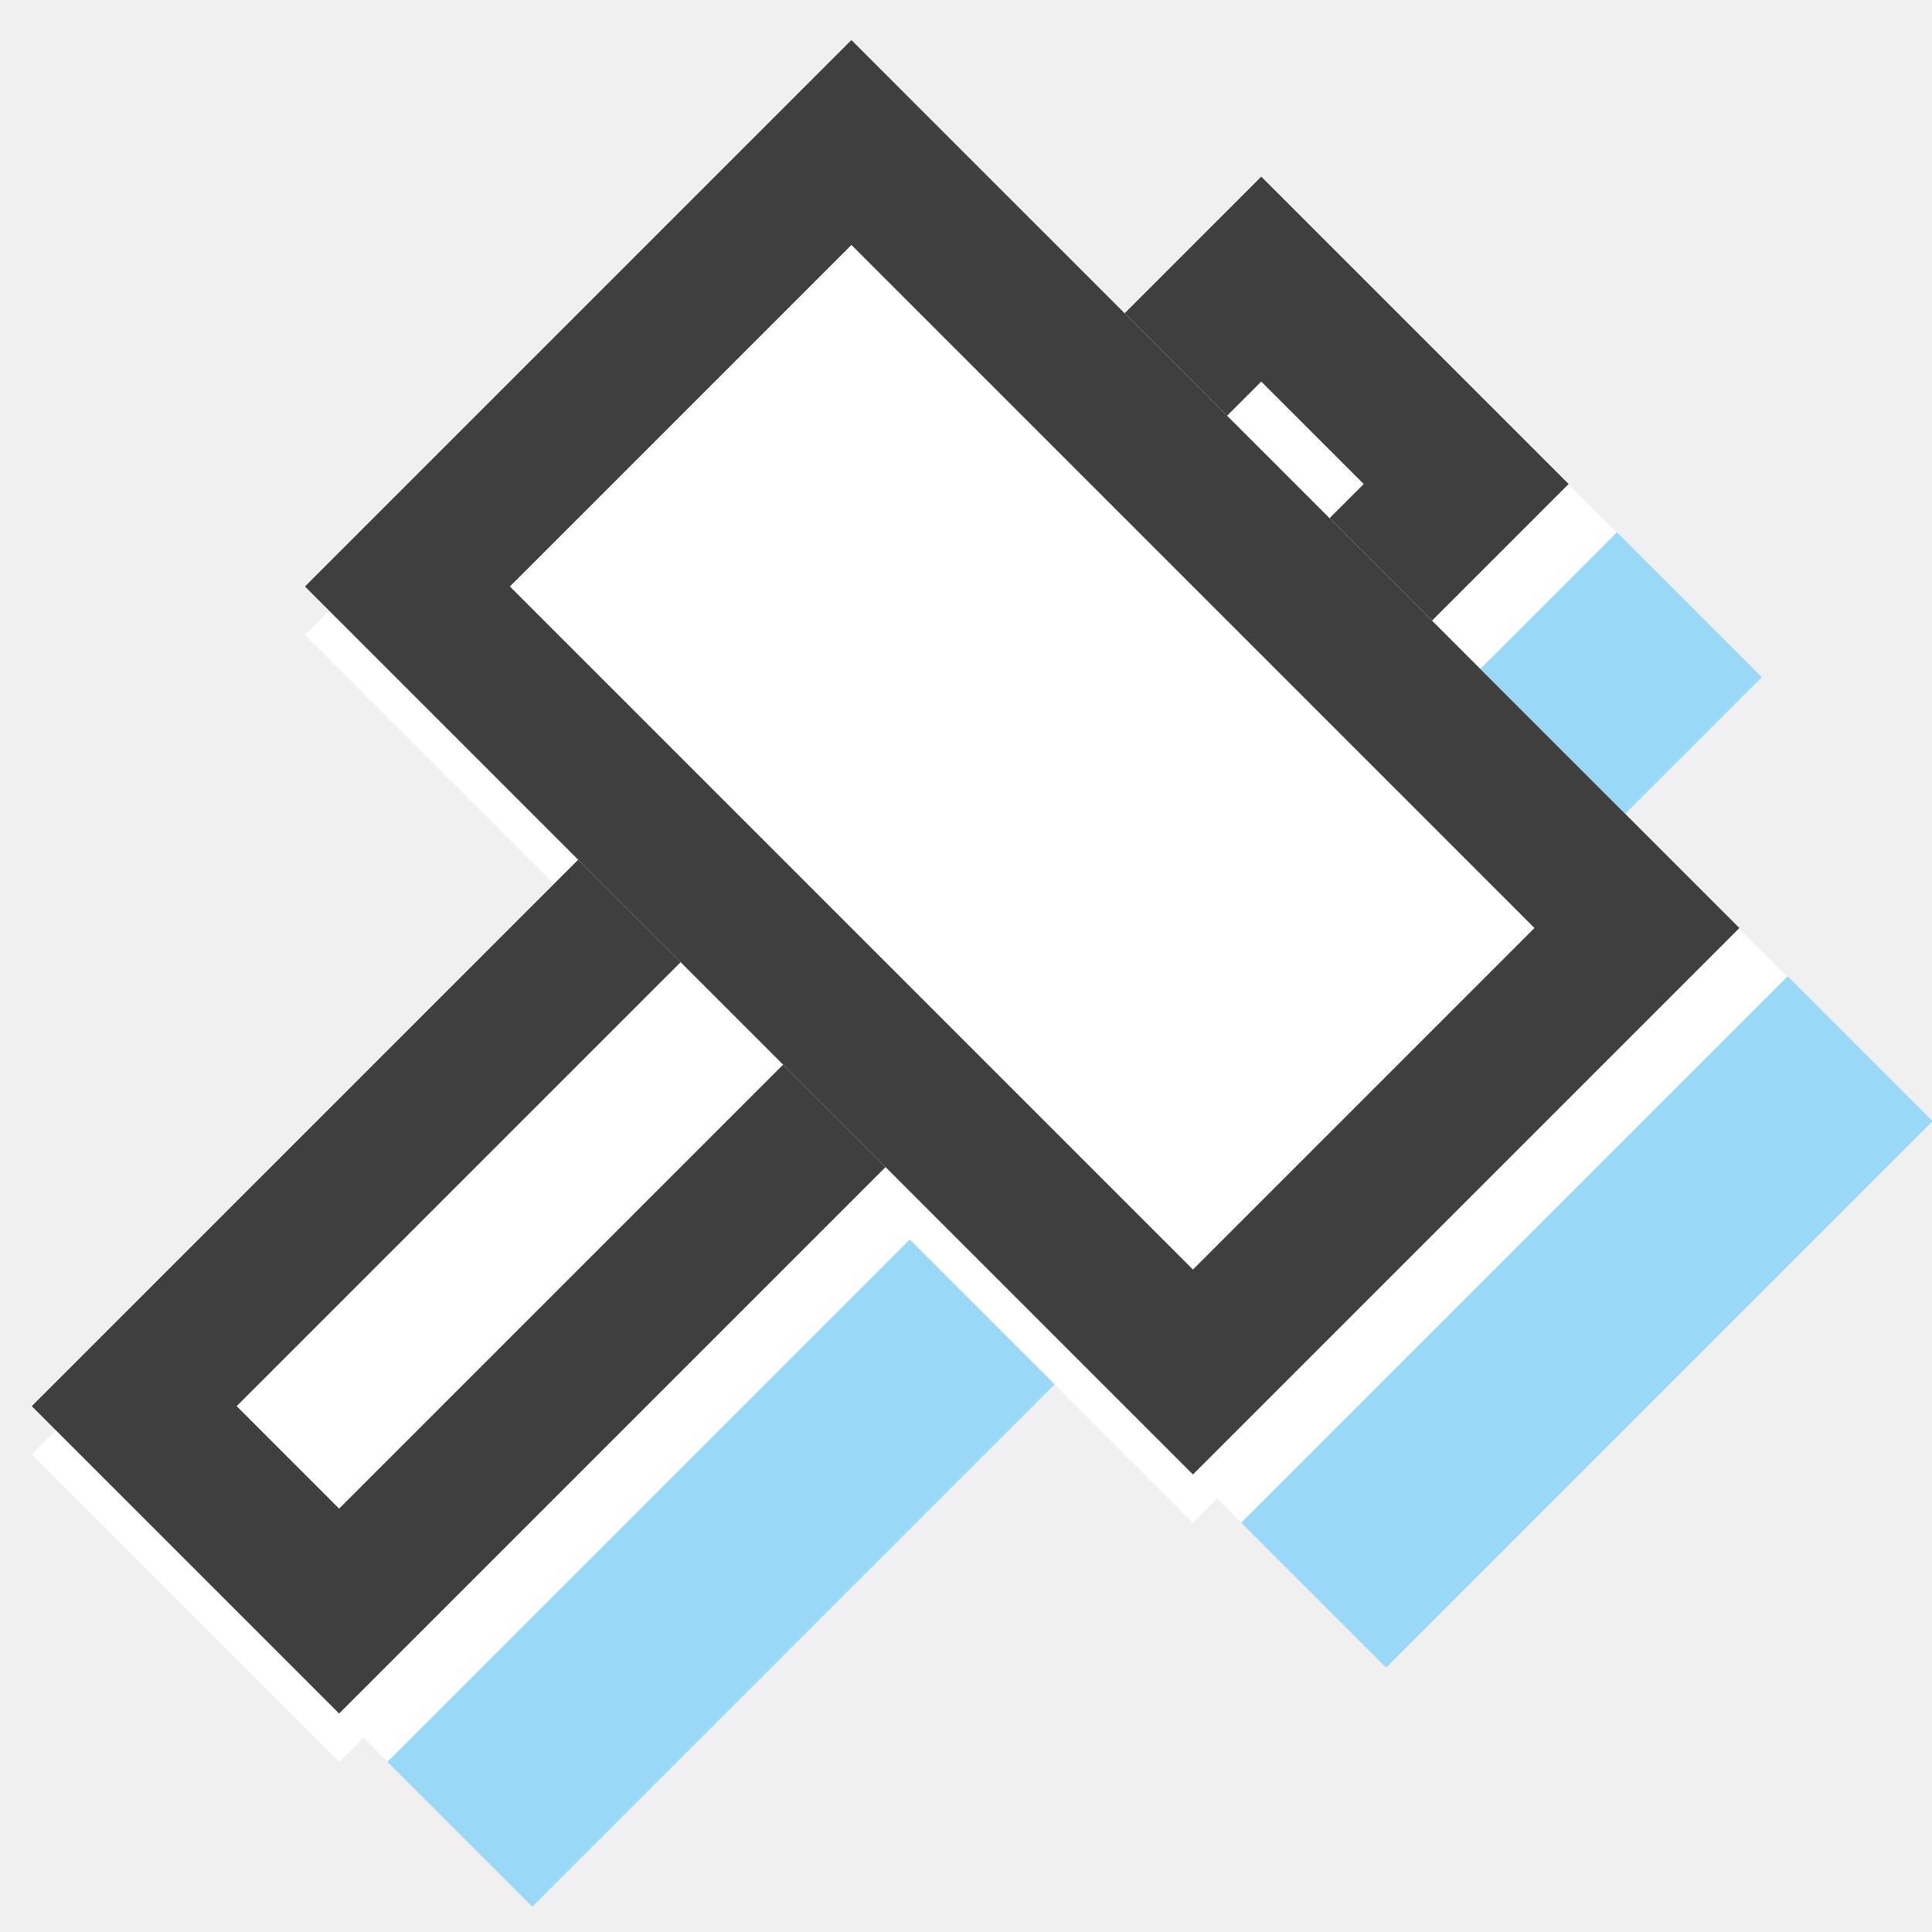
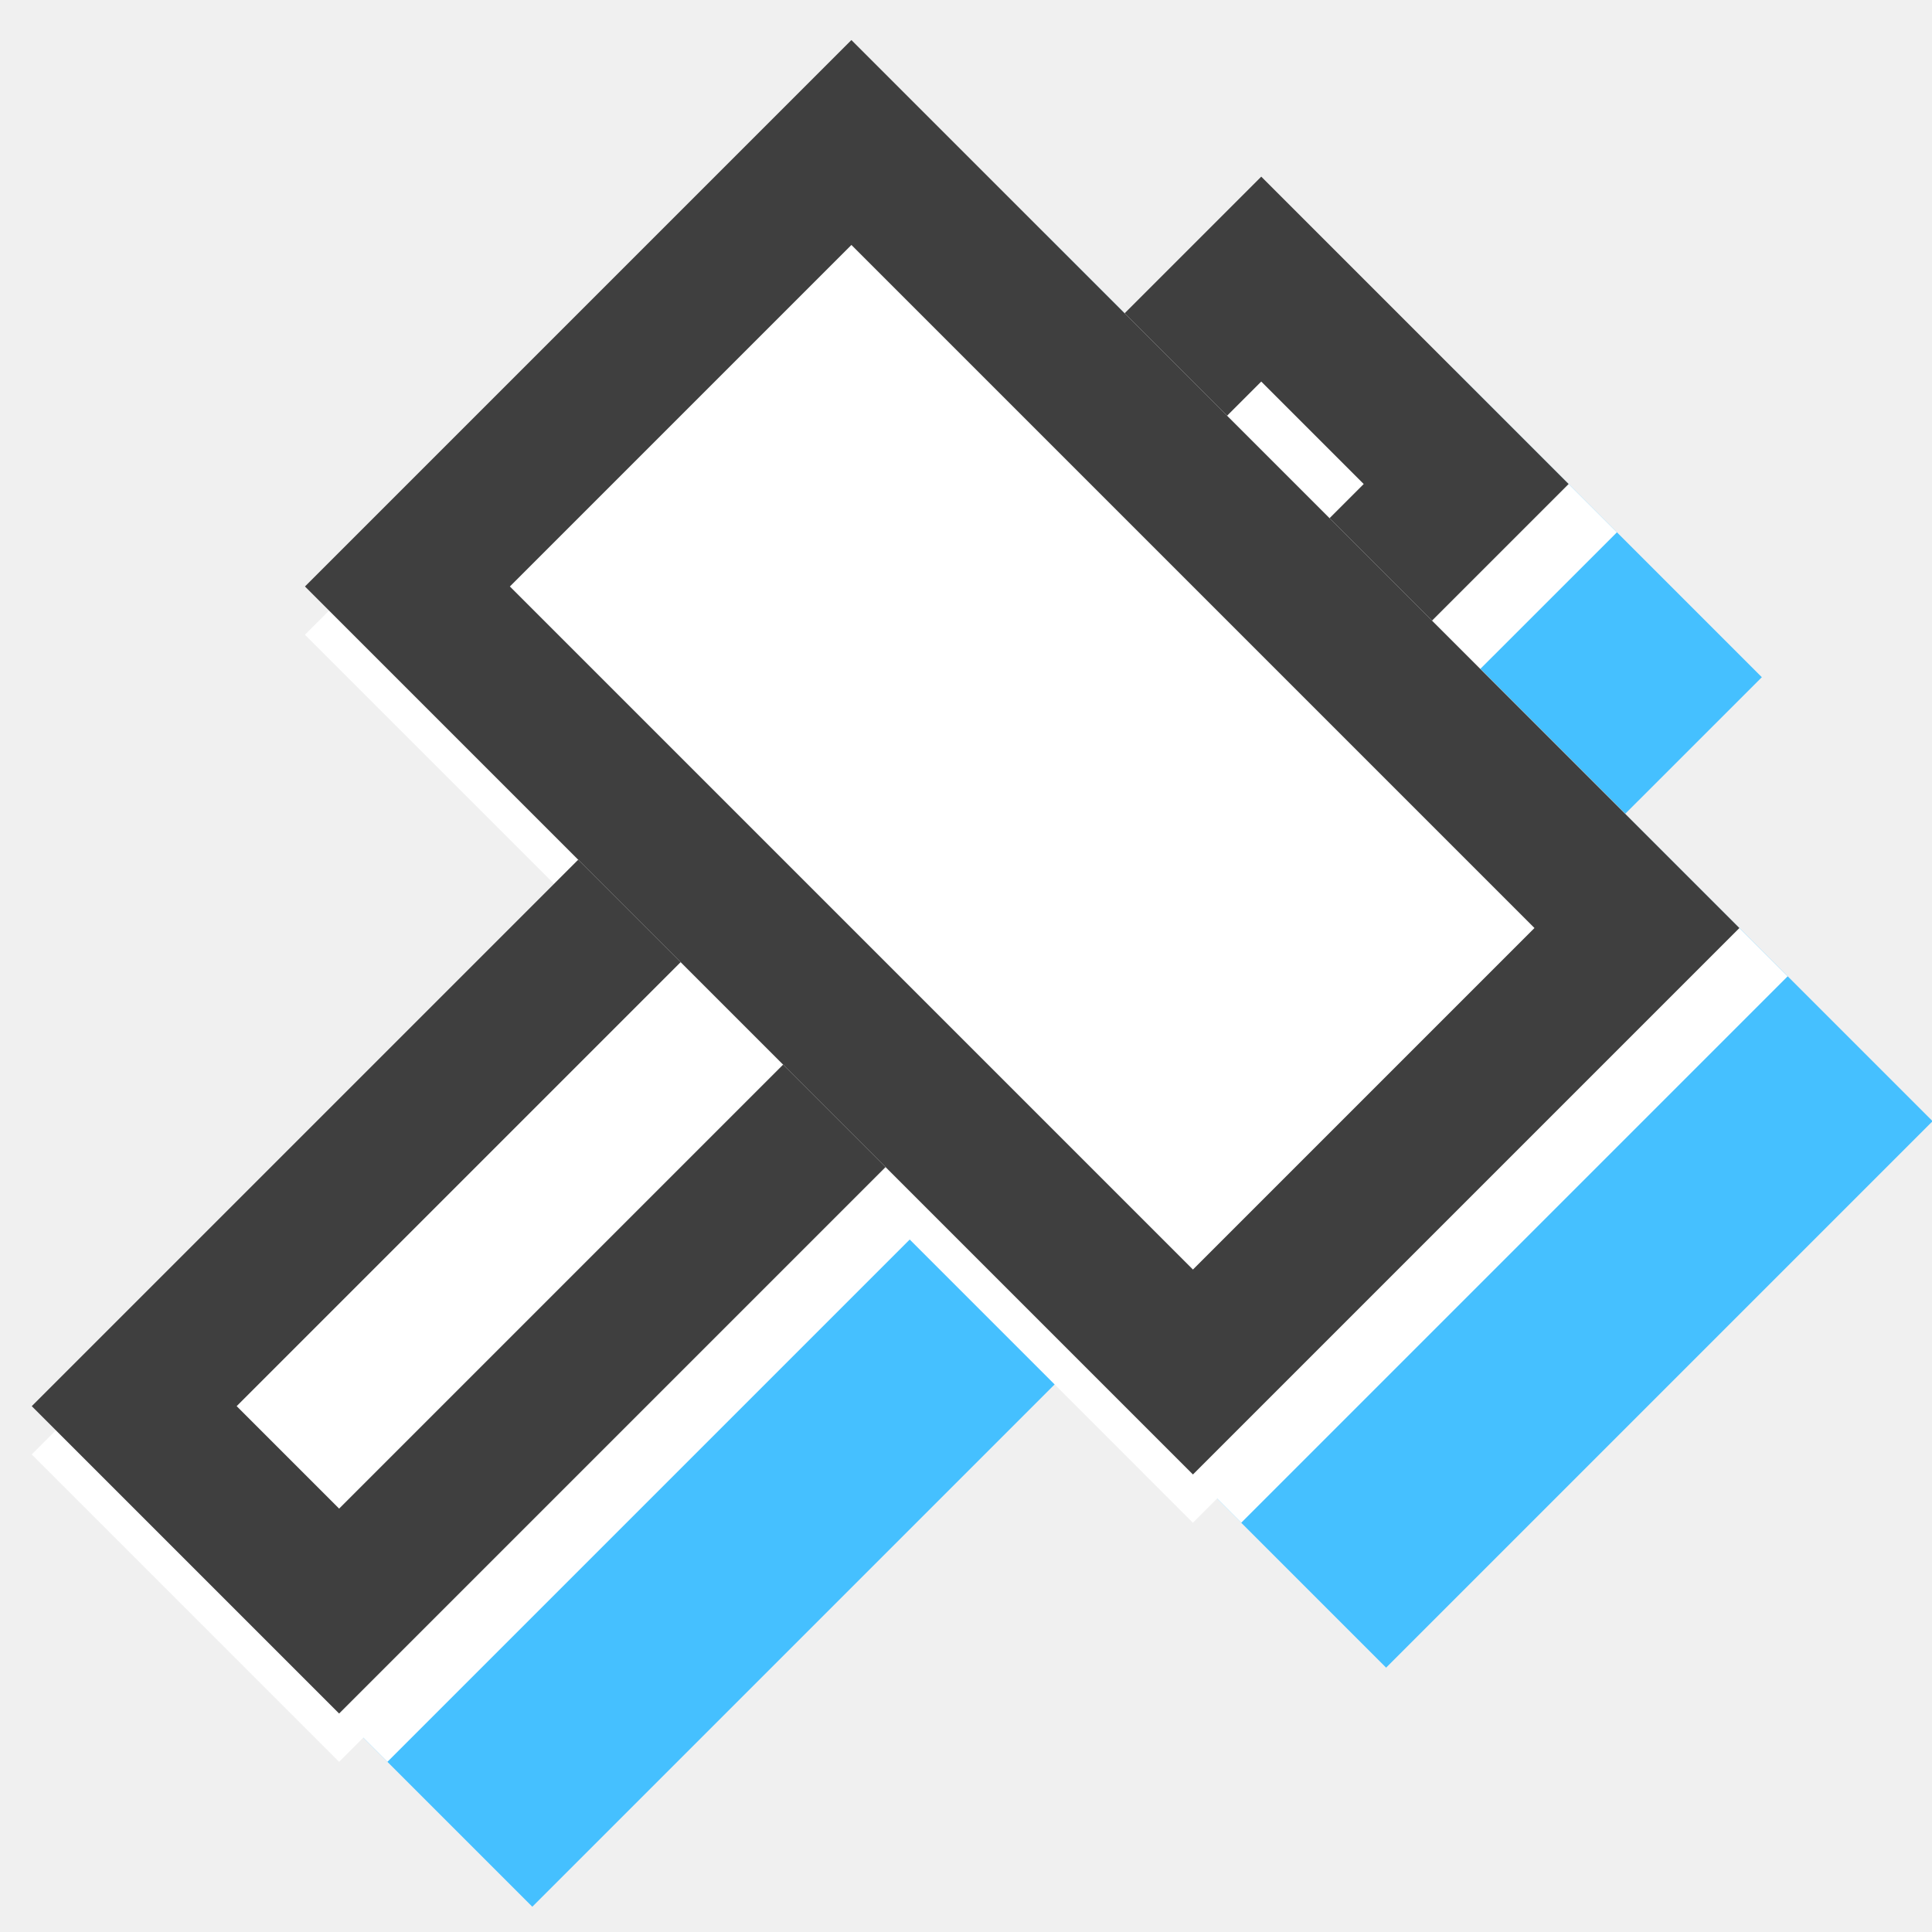
<svg xmlns="http://www.w3.org/2000/svg" xmlns:xlink="http://www.w3.org/1999/xlink" width="40" height="40" viewBox="0 0 40 40">
  <defs>
    <rect id="icon_hammer-a" width="9" height="36" x="12.067" y="1.567" />
    <rect id="icon_hammer-b" width="26" height="16" x="8.163" y="7.678" />
  </defs>
  <g fill="none" fill-rule="evenodd">
-     <polygon fill="#45C0FF" fill-opacity=".5" points="33.648 16.849 40.012 23.213 28.698 34.527 22.335 28.163 11.021 39.477 4.657 33.113 15.971 21.799 10.314 16.142 21.627 4.828 27.284 10.485 30.113 7.657 36.477 14.021" />
+     <polygon class="themeFill" fill="#45C0FF" points="33.648 16.849 40.012 23.213 28.698 34.527 22.335 28.163 11.021 39.477 4.657 33.113 15.971 21.799 10.314 16.142 21.627 4.828 27.284 10.485 30.113 7.657 36.477 14.021" />
    <polygon fill="#FFF" points="30.648 13.849 37.012 20.213 25.698 31.527 19.335 25.163 8.021 36.477 1.657 30.113 12.971 18.799 7.314 13.142 18.627 1.828 24.284 7.485 27.113 4.657 33.477 11.021" />
    <polygon fill="#FFF" points="29.648 13.849 36.012 20.213 24.698 31.527 18.335 25.163 7.021 36.477 .657 30.113 11.971 18.799 6.314 13.142 17.627 1.828 23.284 7.485 26.113 4.657 32.477 11.021" />
    <g transform="rotate(45 16.567 19.567)">
      <use fill="#FFF" xlink:href="#icon_hammer-a" />
      <rect width="6" height="33" x="13.567" y="3.067" stroke="#3F3F3F" stroke-width="3" />
    </g>
    <g transform="rotate(45 21.163 15.678)">
      <use fill="#FFF" xlink:href="#icon_hammer-b" />
      <rect width="23" height="13" x="9.663" y="9.178" stroke="#3F3F3F" stroke-width="3" />
    </g>
  </g>
</svg>
